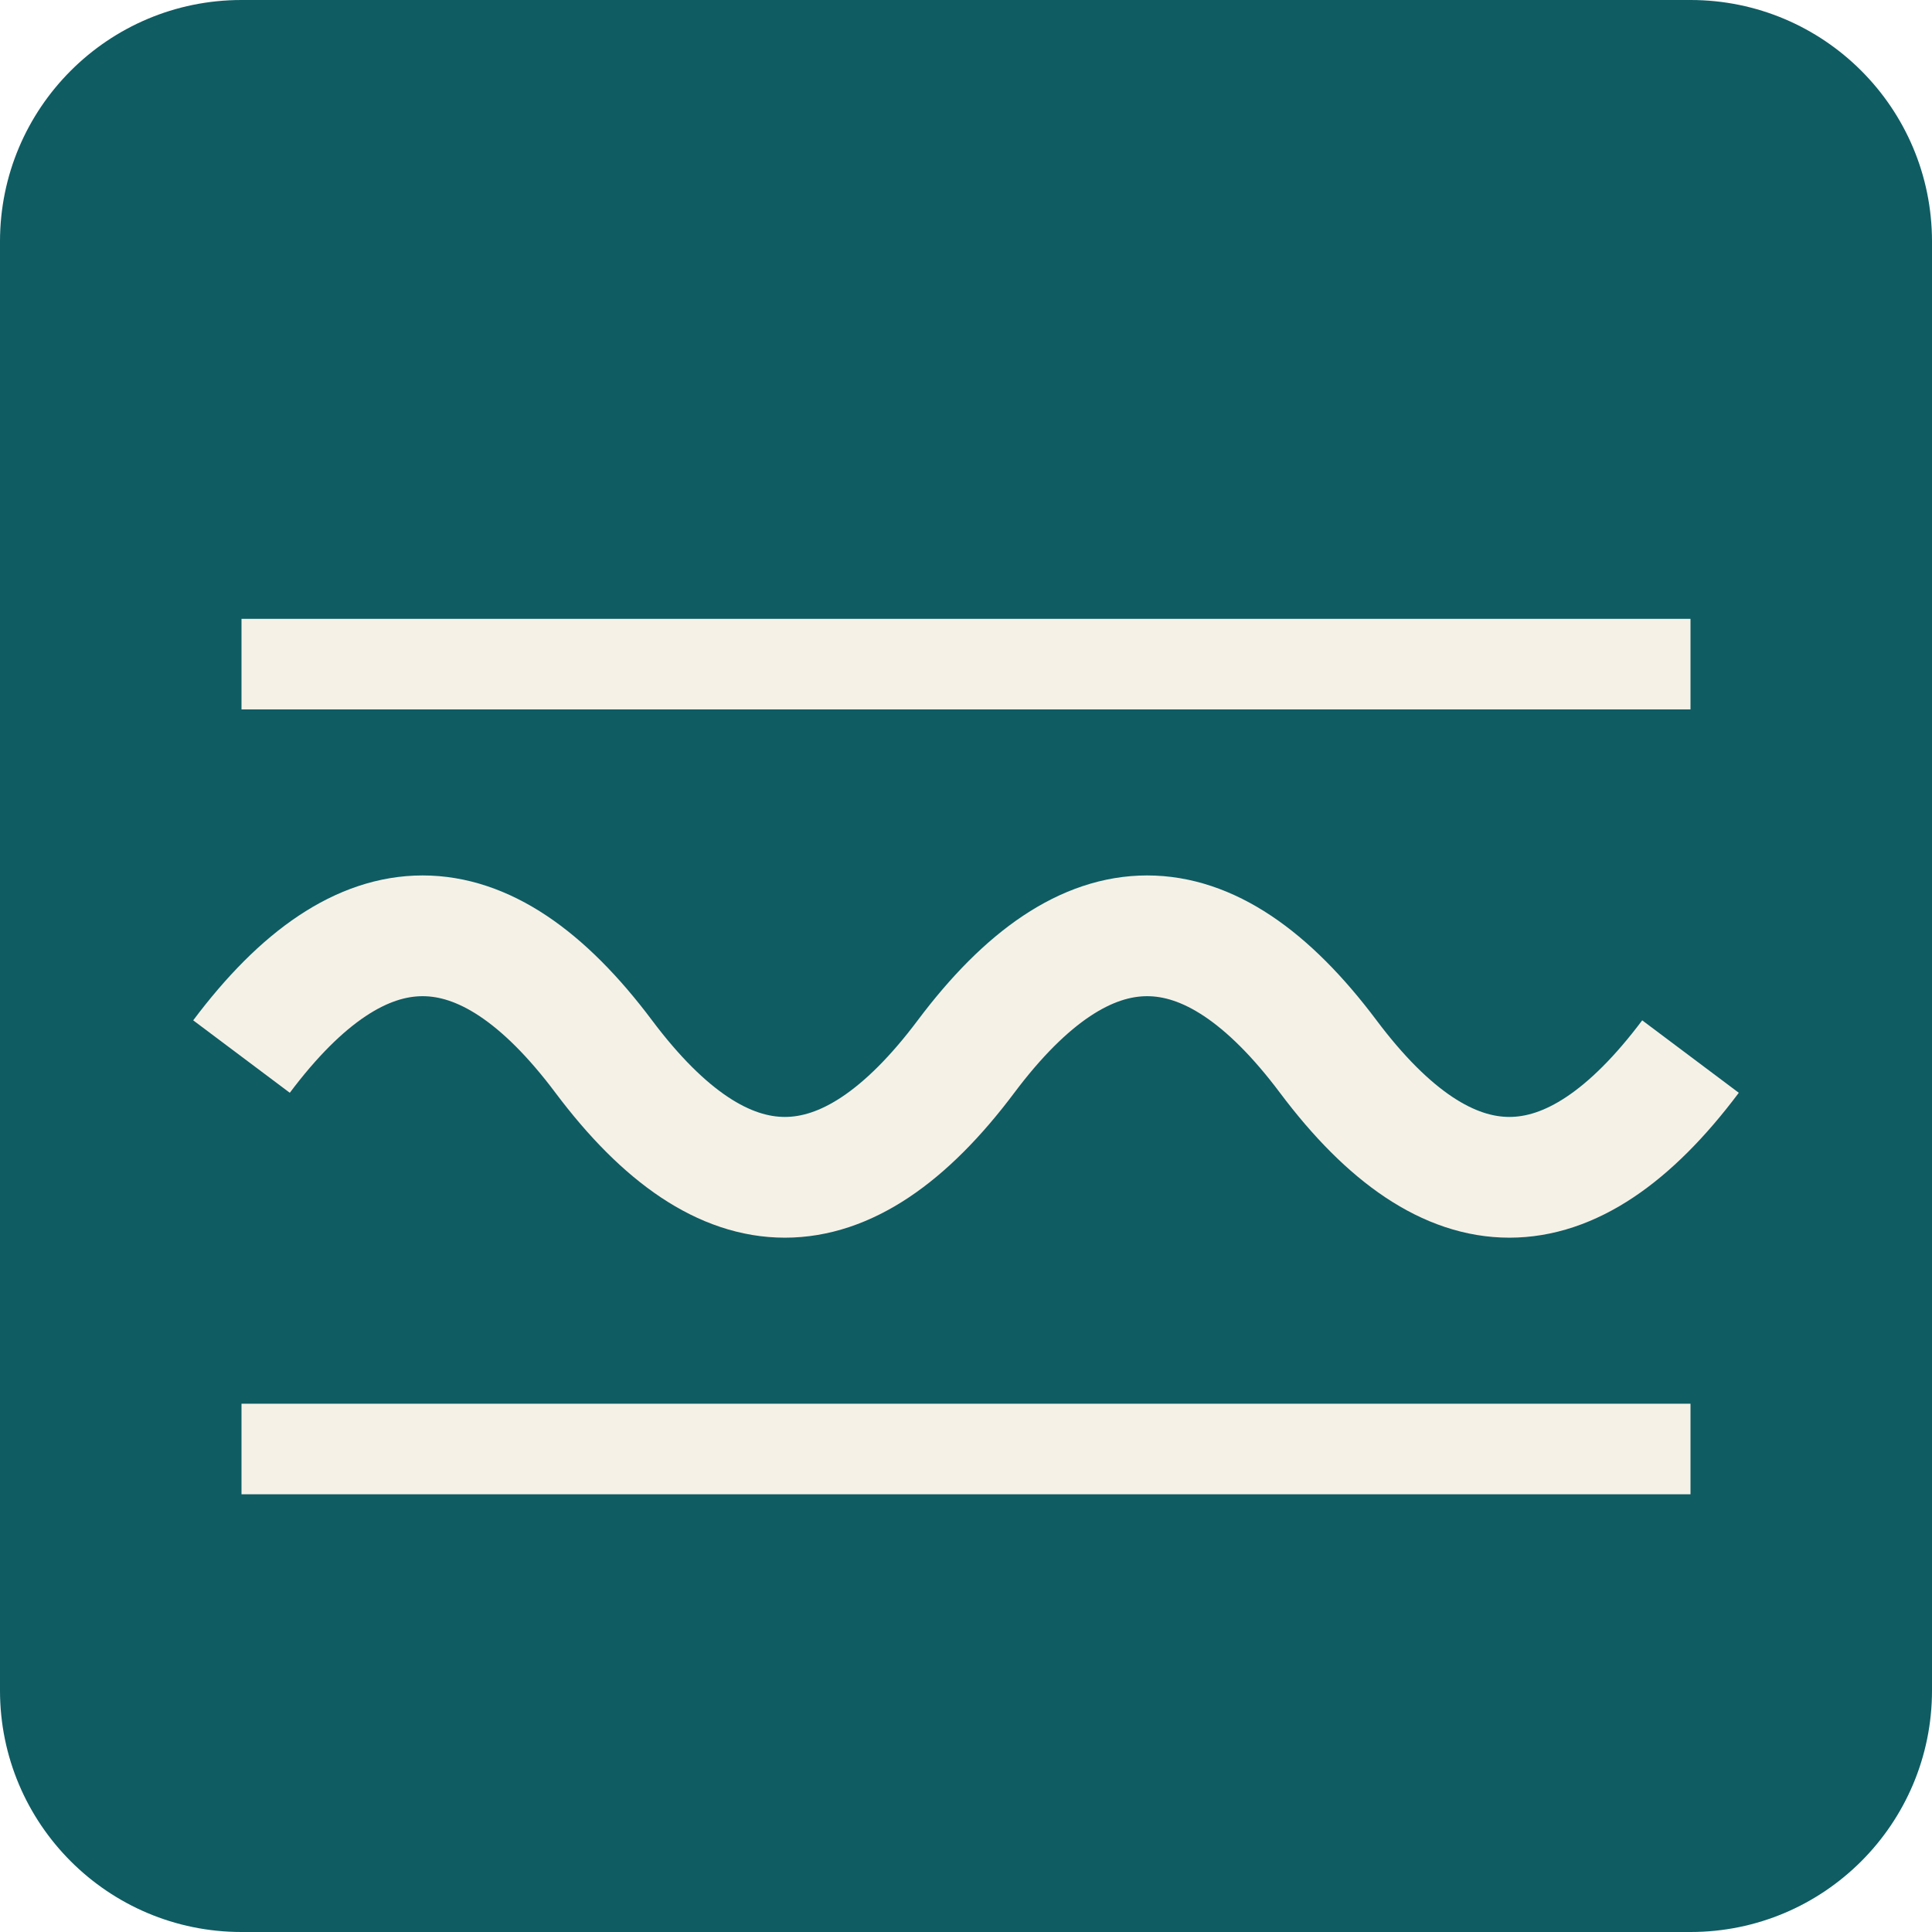
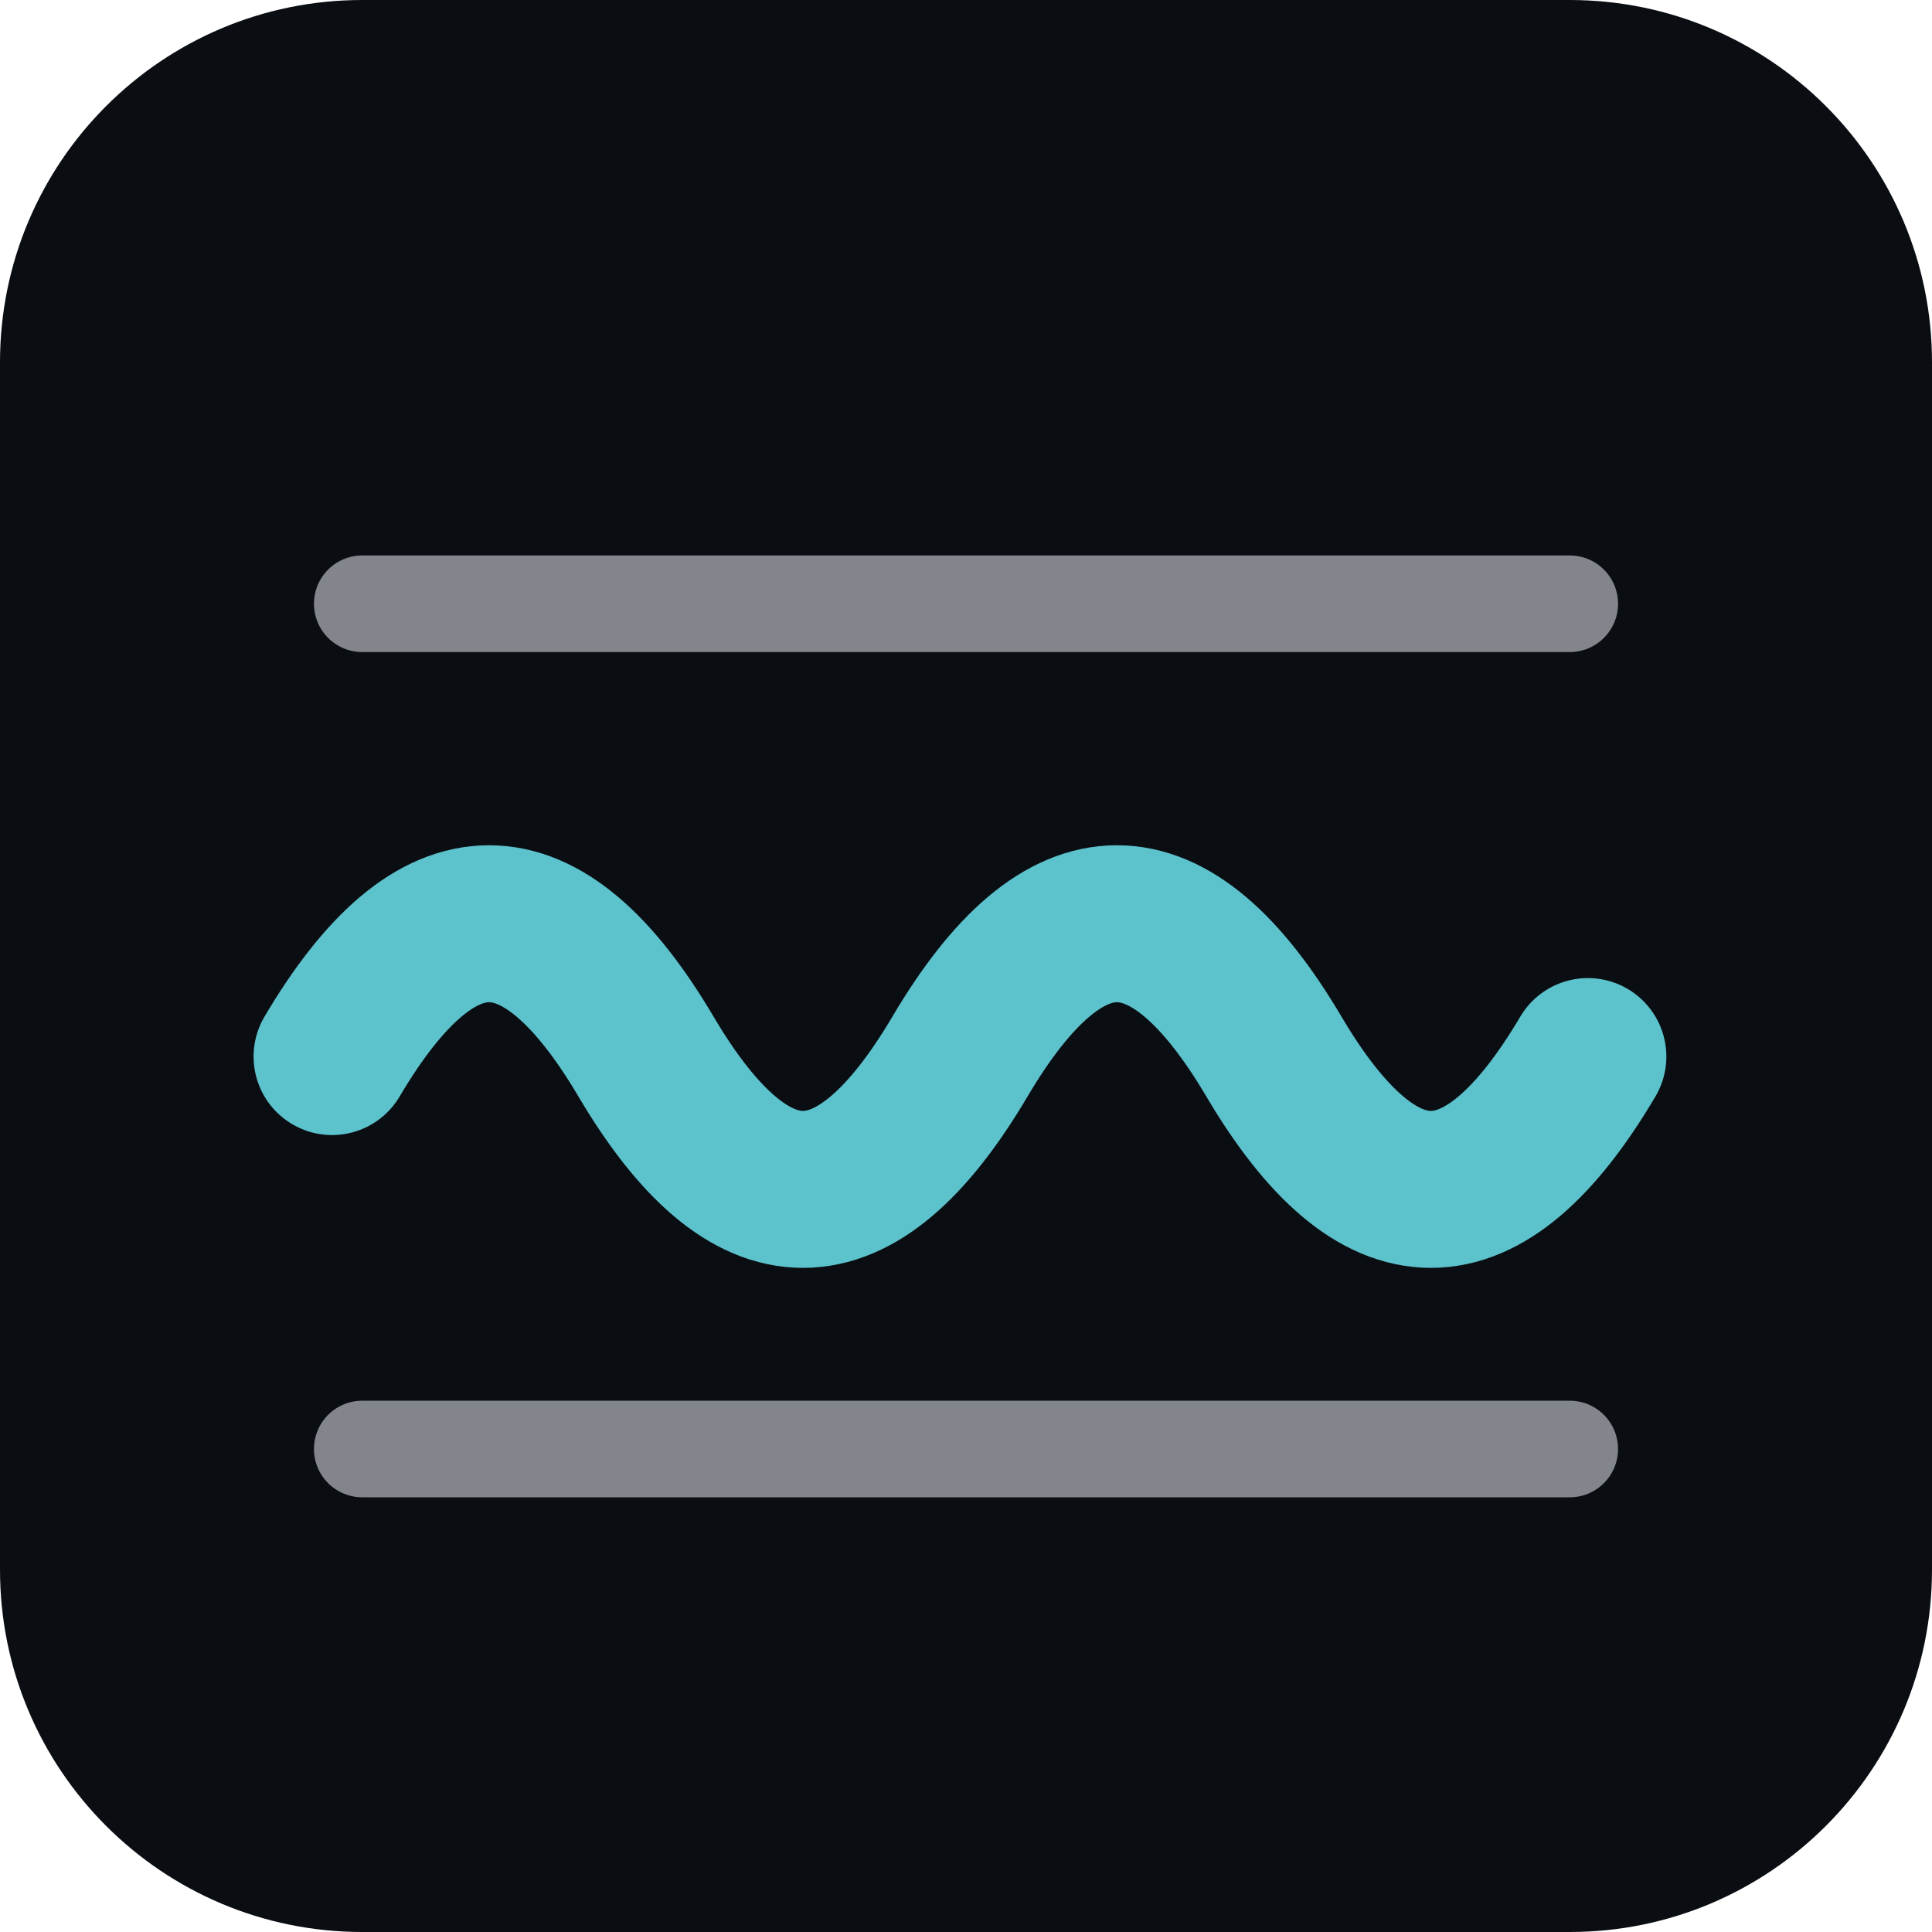
- <svg xmlns="http://www.w3.org/2000/svg" viewBox="0 0 32 32">
-   <rect width="32" height="32" rx="4" fill="#0f5c63" />
-   <path d="M4 11h24M4 24h24" stroke="#f6f1e7" stroke-width="1.5" />
-   <path d="M4 17.5q3-4 6 0t6 0 6 0 6 0" fill="none" stroke="#f6f1e7" stroke-width="2" />
+ <svg xmlns="http://www.w3.org/2000/svg" viewBox="0 0 32 32" width="32" height="32">
+   <rect width="32" height="32" rx="6" fill="#0a0e13" />
+   <g transform="translate(0 0) scale(1)">
+     <path d="M6 10h20M6 24h20" stroke="#e4e9ee" stroke-width="1.6" stroke-linecap="round" opacity="0.55" />
+     <path d="M5.5 17.5q2.6-4.4 5.2 0t5.2 0 5.2 0 5.2 0" fill="none" stroke="#5cc2cc" stroke-width="2.6" stroke-linecap="round" />
+   </g>
</svg>
